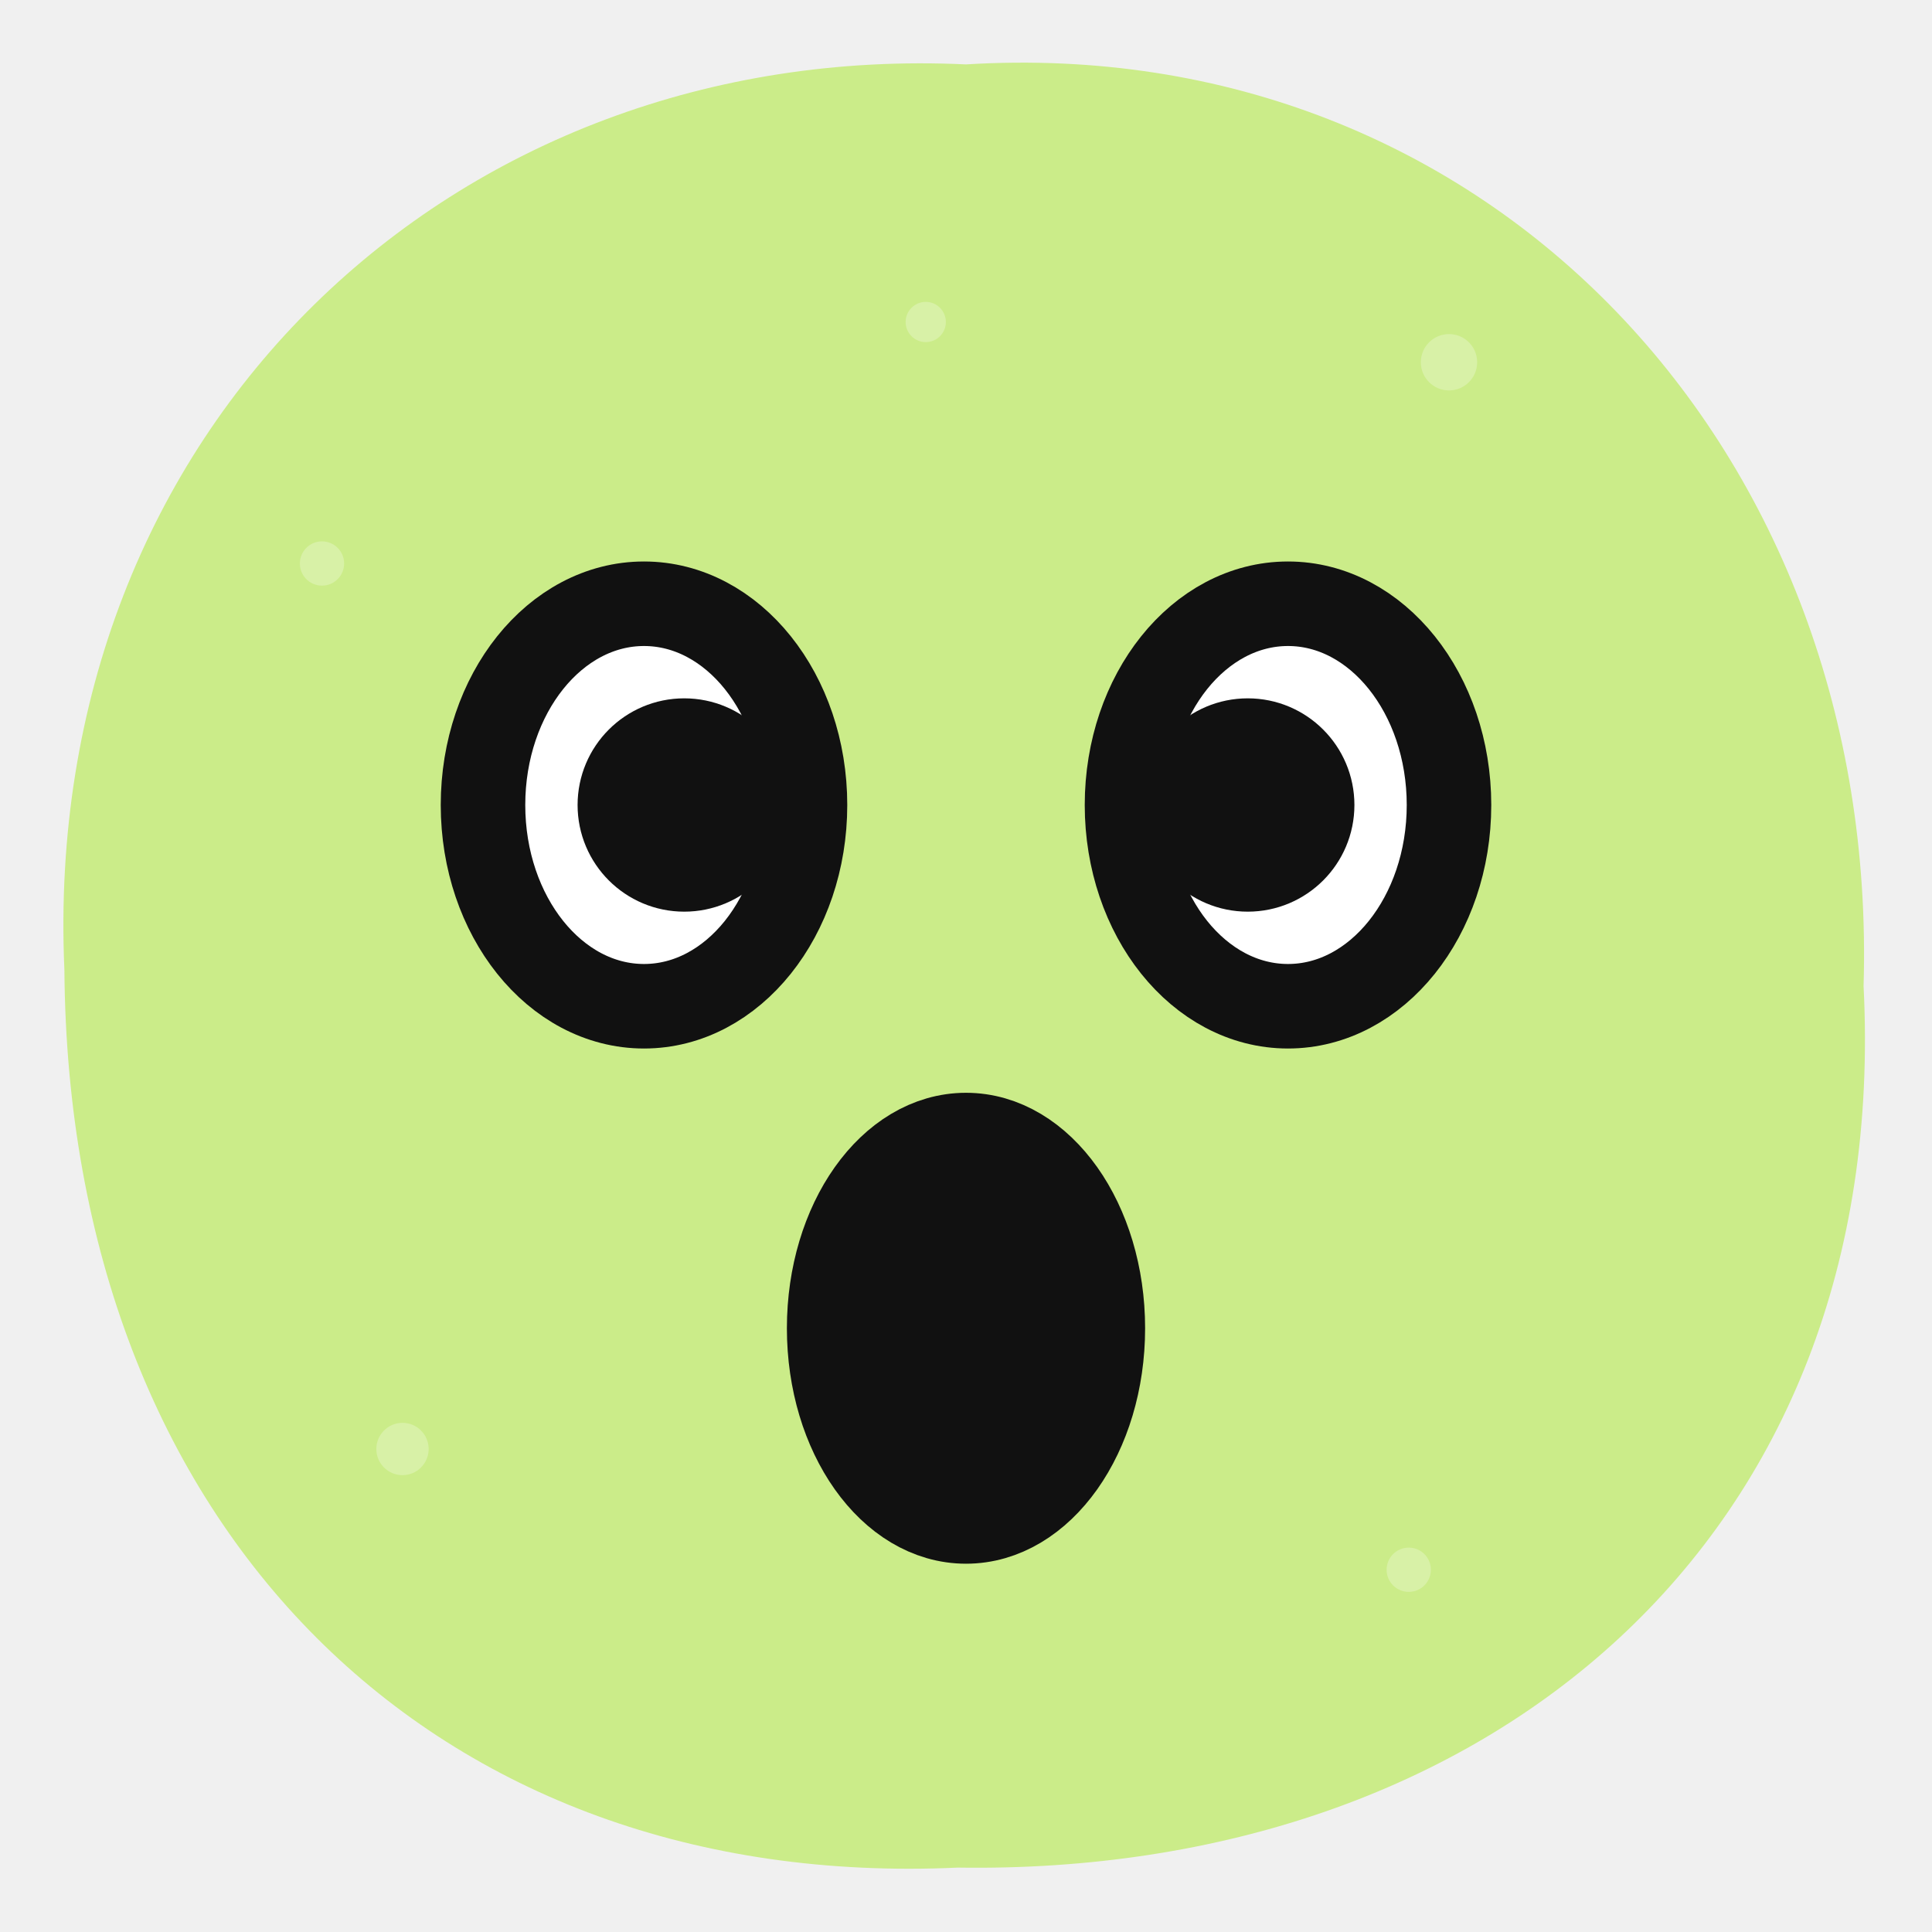
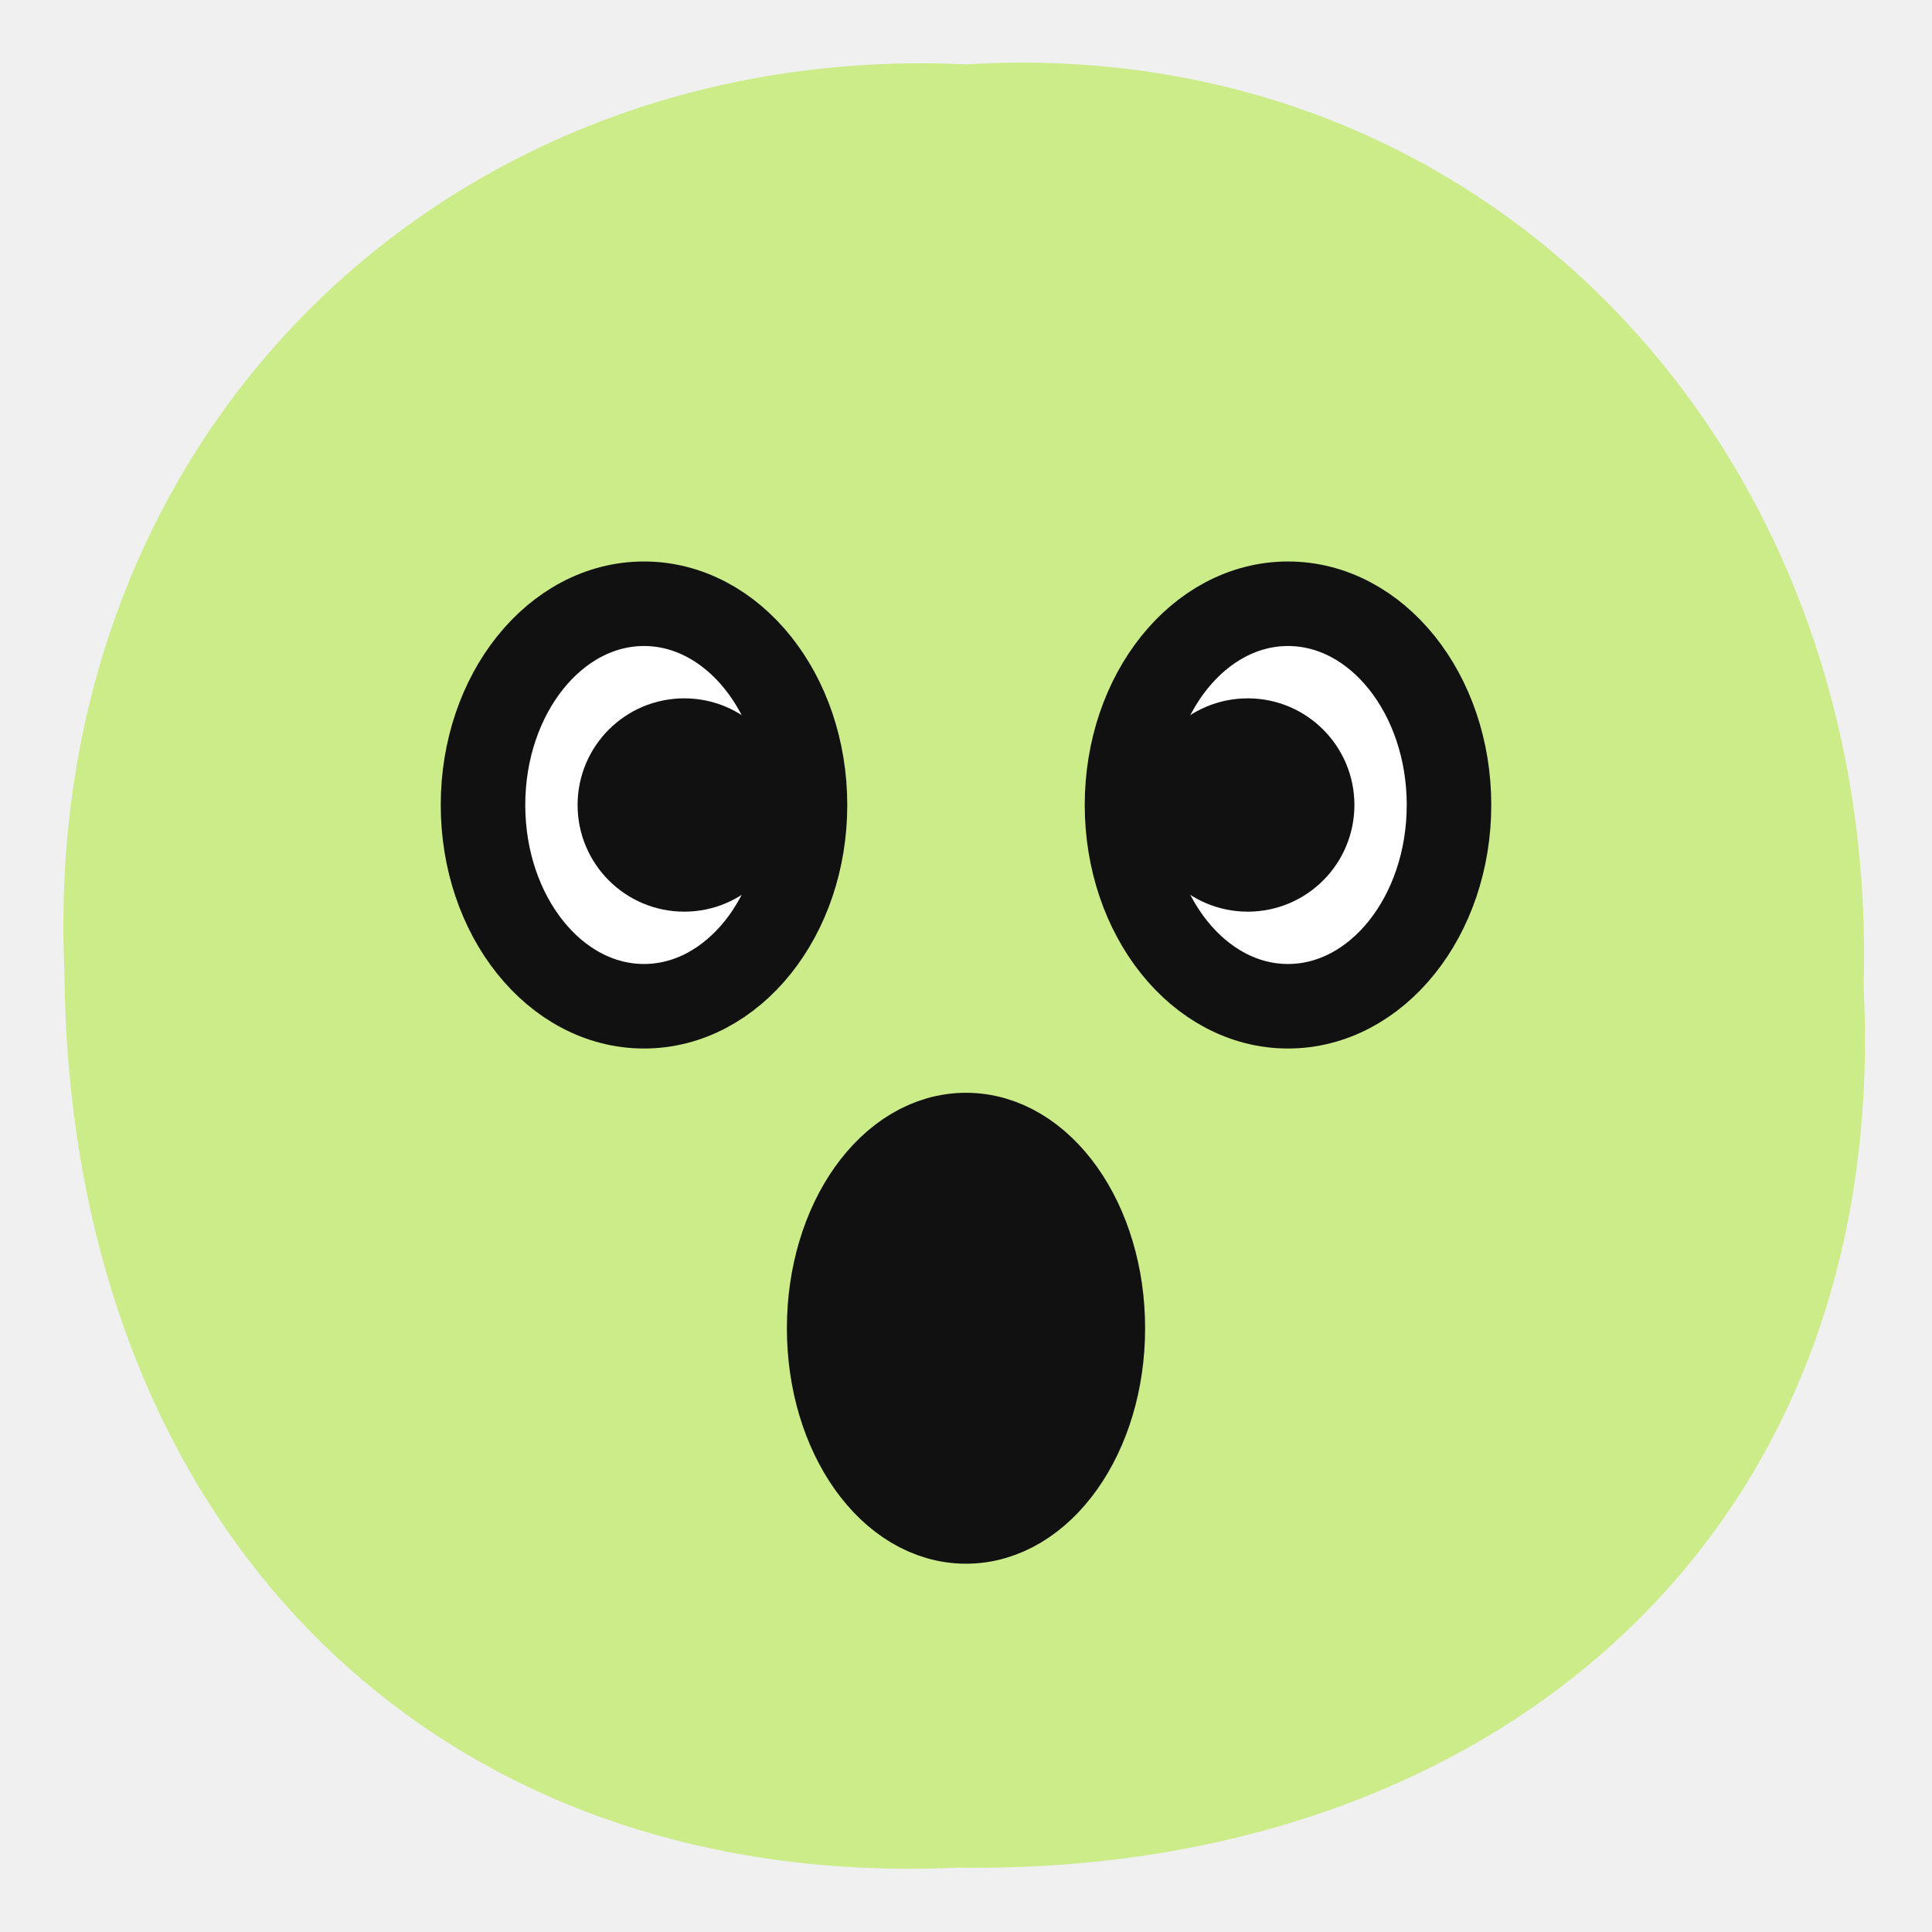
<svg xmlns="http://www.w3.org/2000/svg" preserveAspectRatio="none" overflow="visible" style="display: block;" width="48" height="48" viewBox="0 0 48 48" fill="none">
  <g id="ëë íì ">
    <path id="Vector" d="M24 1.6C37 0.8 46.7 11.2 46.3 24.5C47 38.3 36.9 46.6 23.8 46.4C10.8 47 1.7 38 1.6 24.1C1 10.6 11.3 1 24 1.6Z" fill="#CBEC89" />
    <g id="Group">
      <path id="Vector_2" d="M16 25C18.209 25 20 22.761 20 20C20 17.239 18.209 15 16 15C13.791 15 12 17.239 12 20C12 22.761 13.791 25 16 25Z" fill="white" stroke-width="2.1" stroke-linecap="round" stroke-linejoin="round" stroke="#111111" />
      <path id="Vector_3" d="M32 25C34.209 25 36 22.761 36 20C36 17.239 34.209 15 32 15C29.791 15 28 17.239 28 20C28 22.761 29.791 25 32 25Z" fill="white" stroke-width="2.1" stroke-linecap="round" stroke-linejoin="round" stroke="#111111" />
      <path id="Vector_4" d="M17 21.6C17.884 21.6 18.6 20.884 18.6 20C18.6 19.116 17.884 18.4 17 18.4C16.116 18.4 15.4 19.116 15.4 20C15.4 20.884 16.116 21.6 17 21.6Z" fill="#111111" stroke-width="2.1" stroke-linecap="round" stroke-linejoin="round" stroke="#111111" />
      <path id="Vector_5" d="M31 21.6C31.884 21.6 32.6 20.884 32.6 20C32.6 19.116 31.884 18.4 31 18.4C30.116 18.4 29.4 19.116 29.4 20C29.4 20.884 30.116 21.6 31 21.6Z" fill="#111111" stroke-width="2.1" stroke-linecap="round" stroke-linejoin="round" stroke="#111111" />
      <path id="Vector_6" d="M24 37.8C25.878 37.8 27.4 35.651 27.4 33C27.4 30.349 25.878 28.2 24 28.2C22.122 28.2 20.6 30.349 20.6 33C20.6 35.651 22.122 37.8 24 37.8Z" fill="#111111" stroke-width="2.1" stroke-linecap="round" stroke-linejoin="round" stroke="#111111" />
    </g>
-     <g id="Group_2" opacity="0.25">
-       <path id="Vector_7" d="M8 14.55C8.304 14.55 8.55 14.304 8.55 14C8.55 13.696 8.304 13.45 8 13.45C7.696 13.45 7.45 13.696 7.45 14C7.45 14.304 7.696 14.55 8 14.55Z" fill="white" />
-       <path id="Vector_8" d="M36 9.7C36.387 9.7 36.7 9.387 36.7 9C36.7 8.613 36.387 8.3 36 8.3C35.613 8.3 35.3 8.613 35.3 9C35.3 9.387 35.613 9.7 36 9.7Z" fill="white" />
-       <path id="Vector_9" d="M10 36.65C10.359 36.65 10.65 36.359 10.65 36C10.65 35.641 10.359 35.35 10 35.35C9.641 35.35 9.35 35.641 9.35 36C9.35 36.359 9.641 36.65 10 36.65Z" fill="white" />
-       <path id="Vector_10" d="M35 39.55C35.304 39.55 35.55 39.304 35.55 39C35.55 38.696 35.304 38.45 35 38.45C34.696 38.45 34.45 38.696 34.45 39C34.45 39.304 34.696 39.55 35 39.55Z" fill="white" />
-       <path id="Vector_11" d="M23 8.5C23.276 8.5 23.5 8.276 23.5 8C23.5 7.724 23.276 7.5 23 7.5C22.724 7.5 22.5 7.724 22.5 8C22.5 8.276 22.724 8.5 23 8.5Z" fill="white" />
-     </g>
  </g>
</svg>
